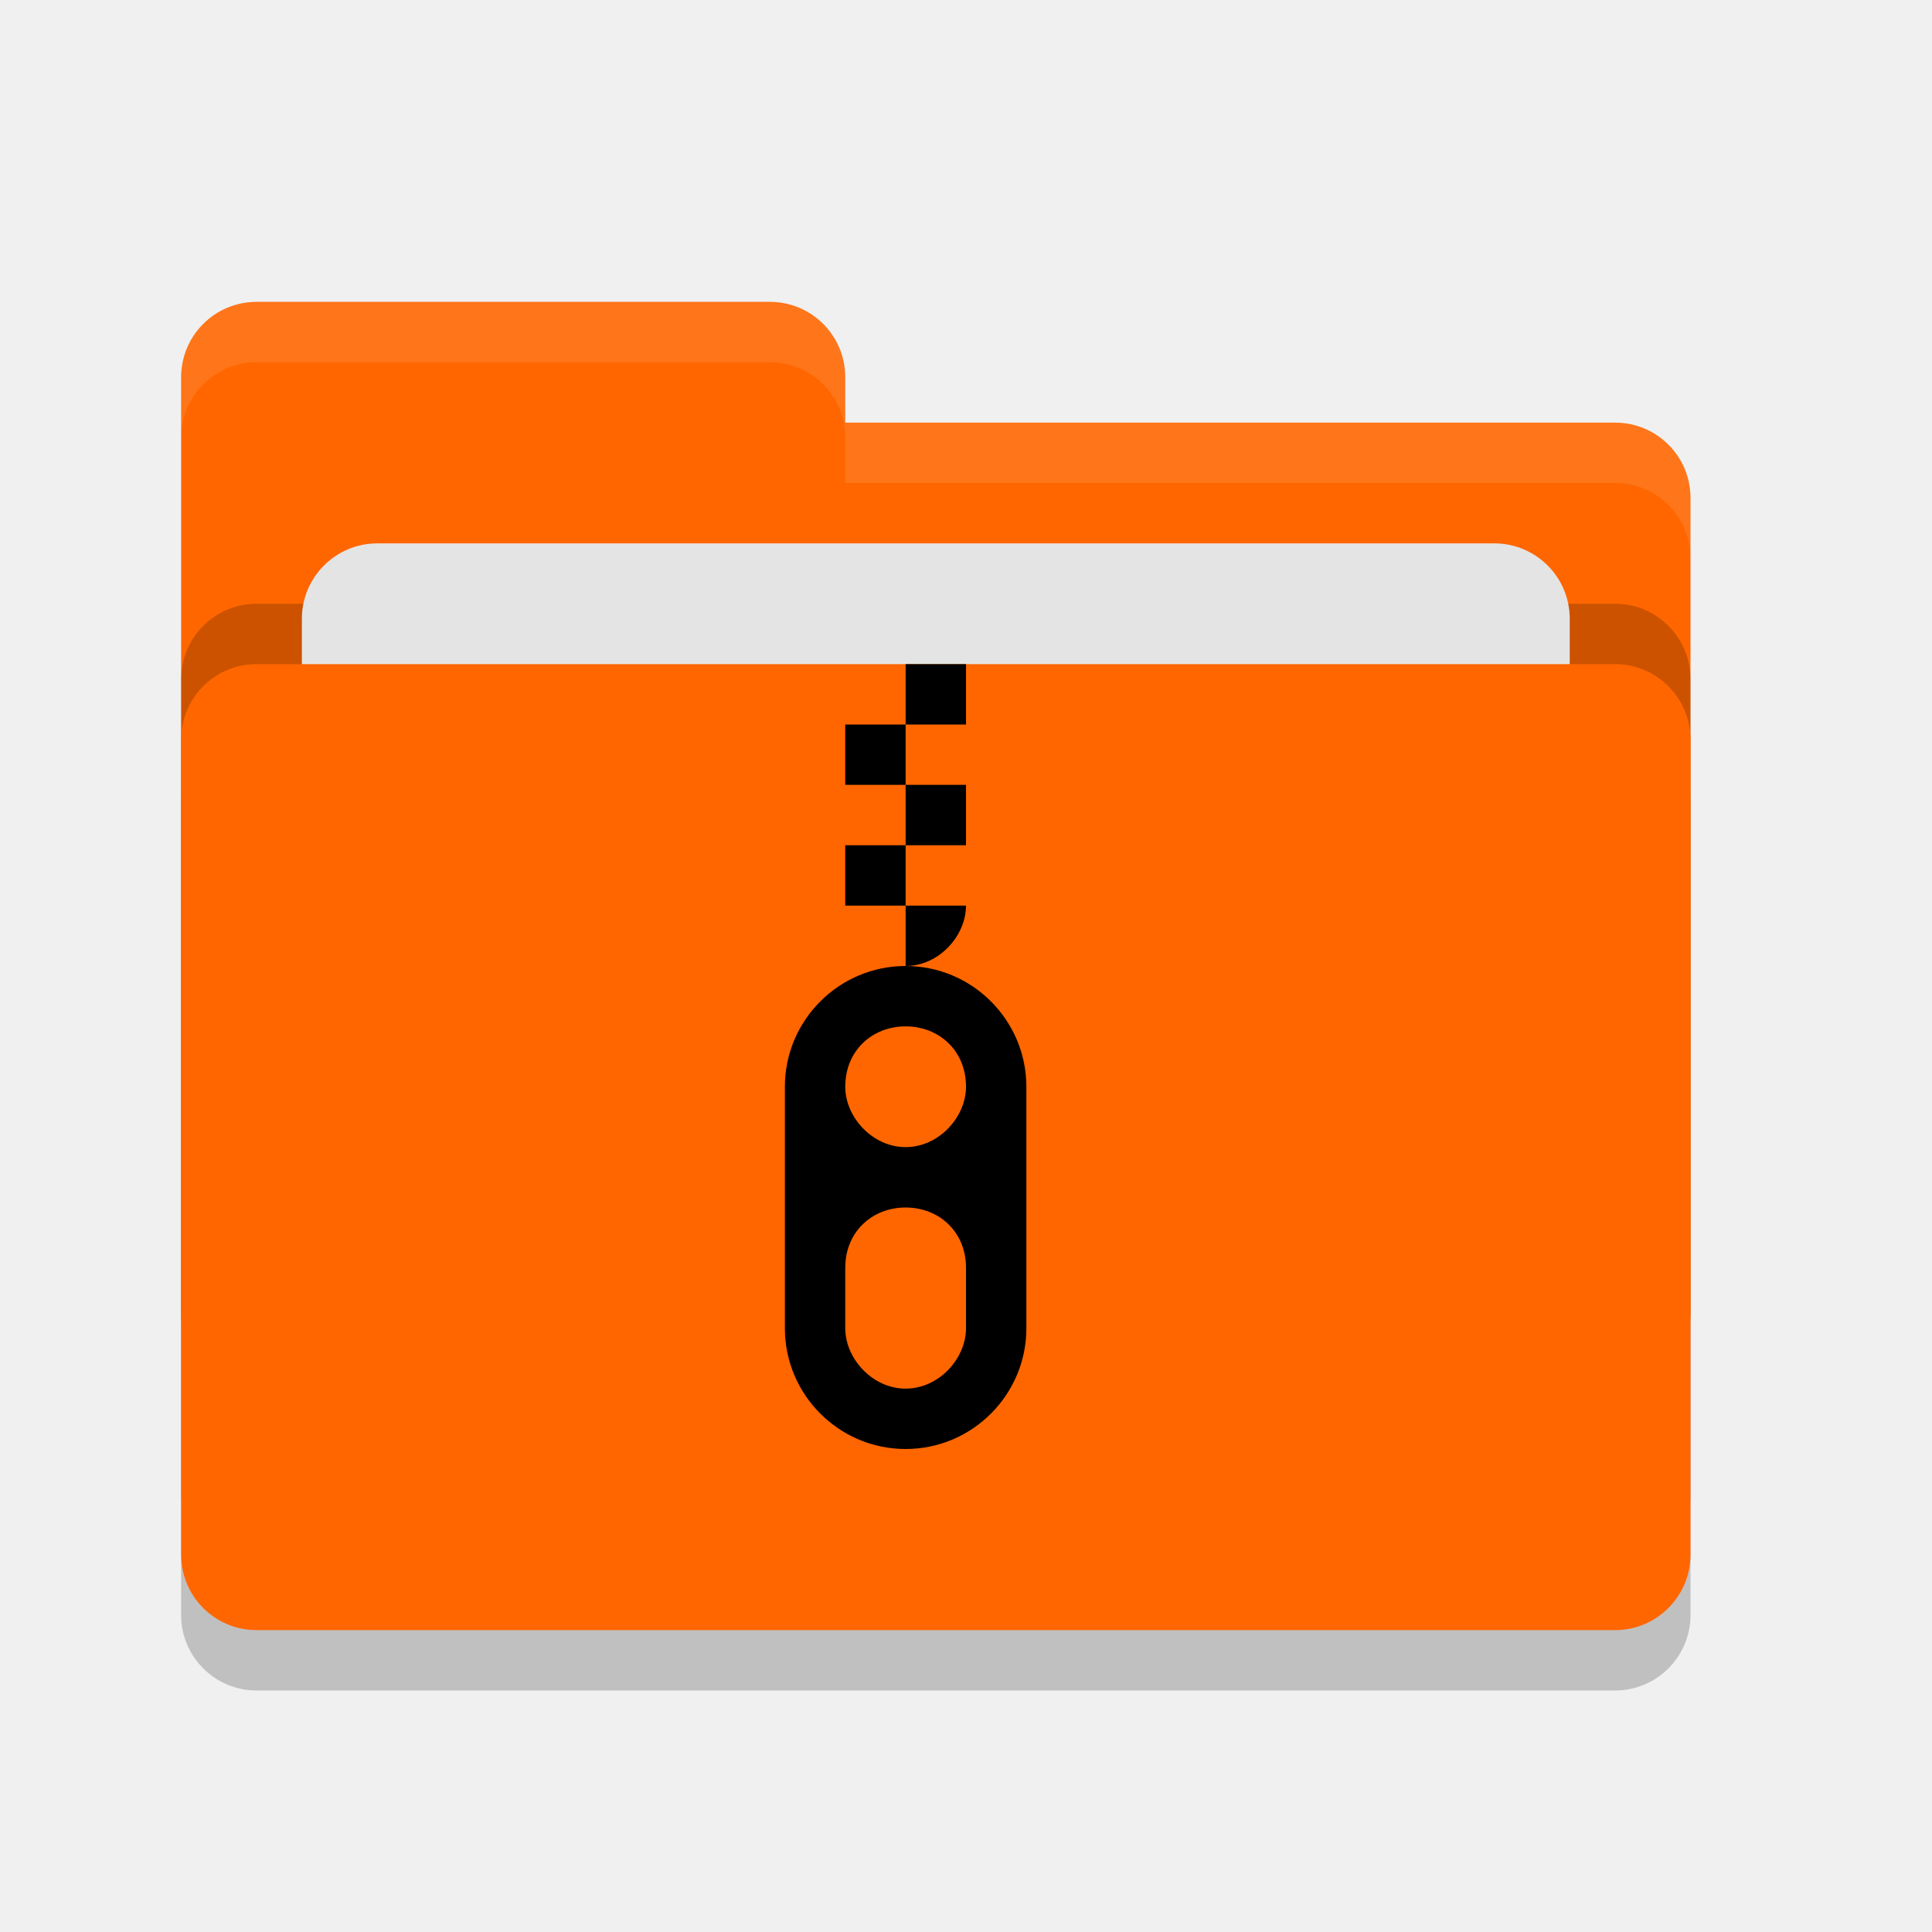
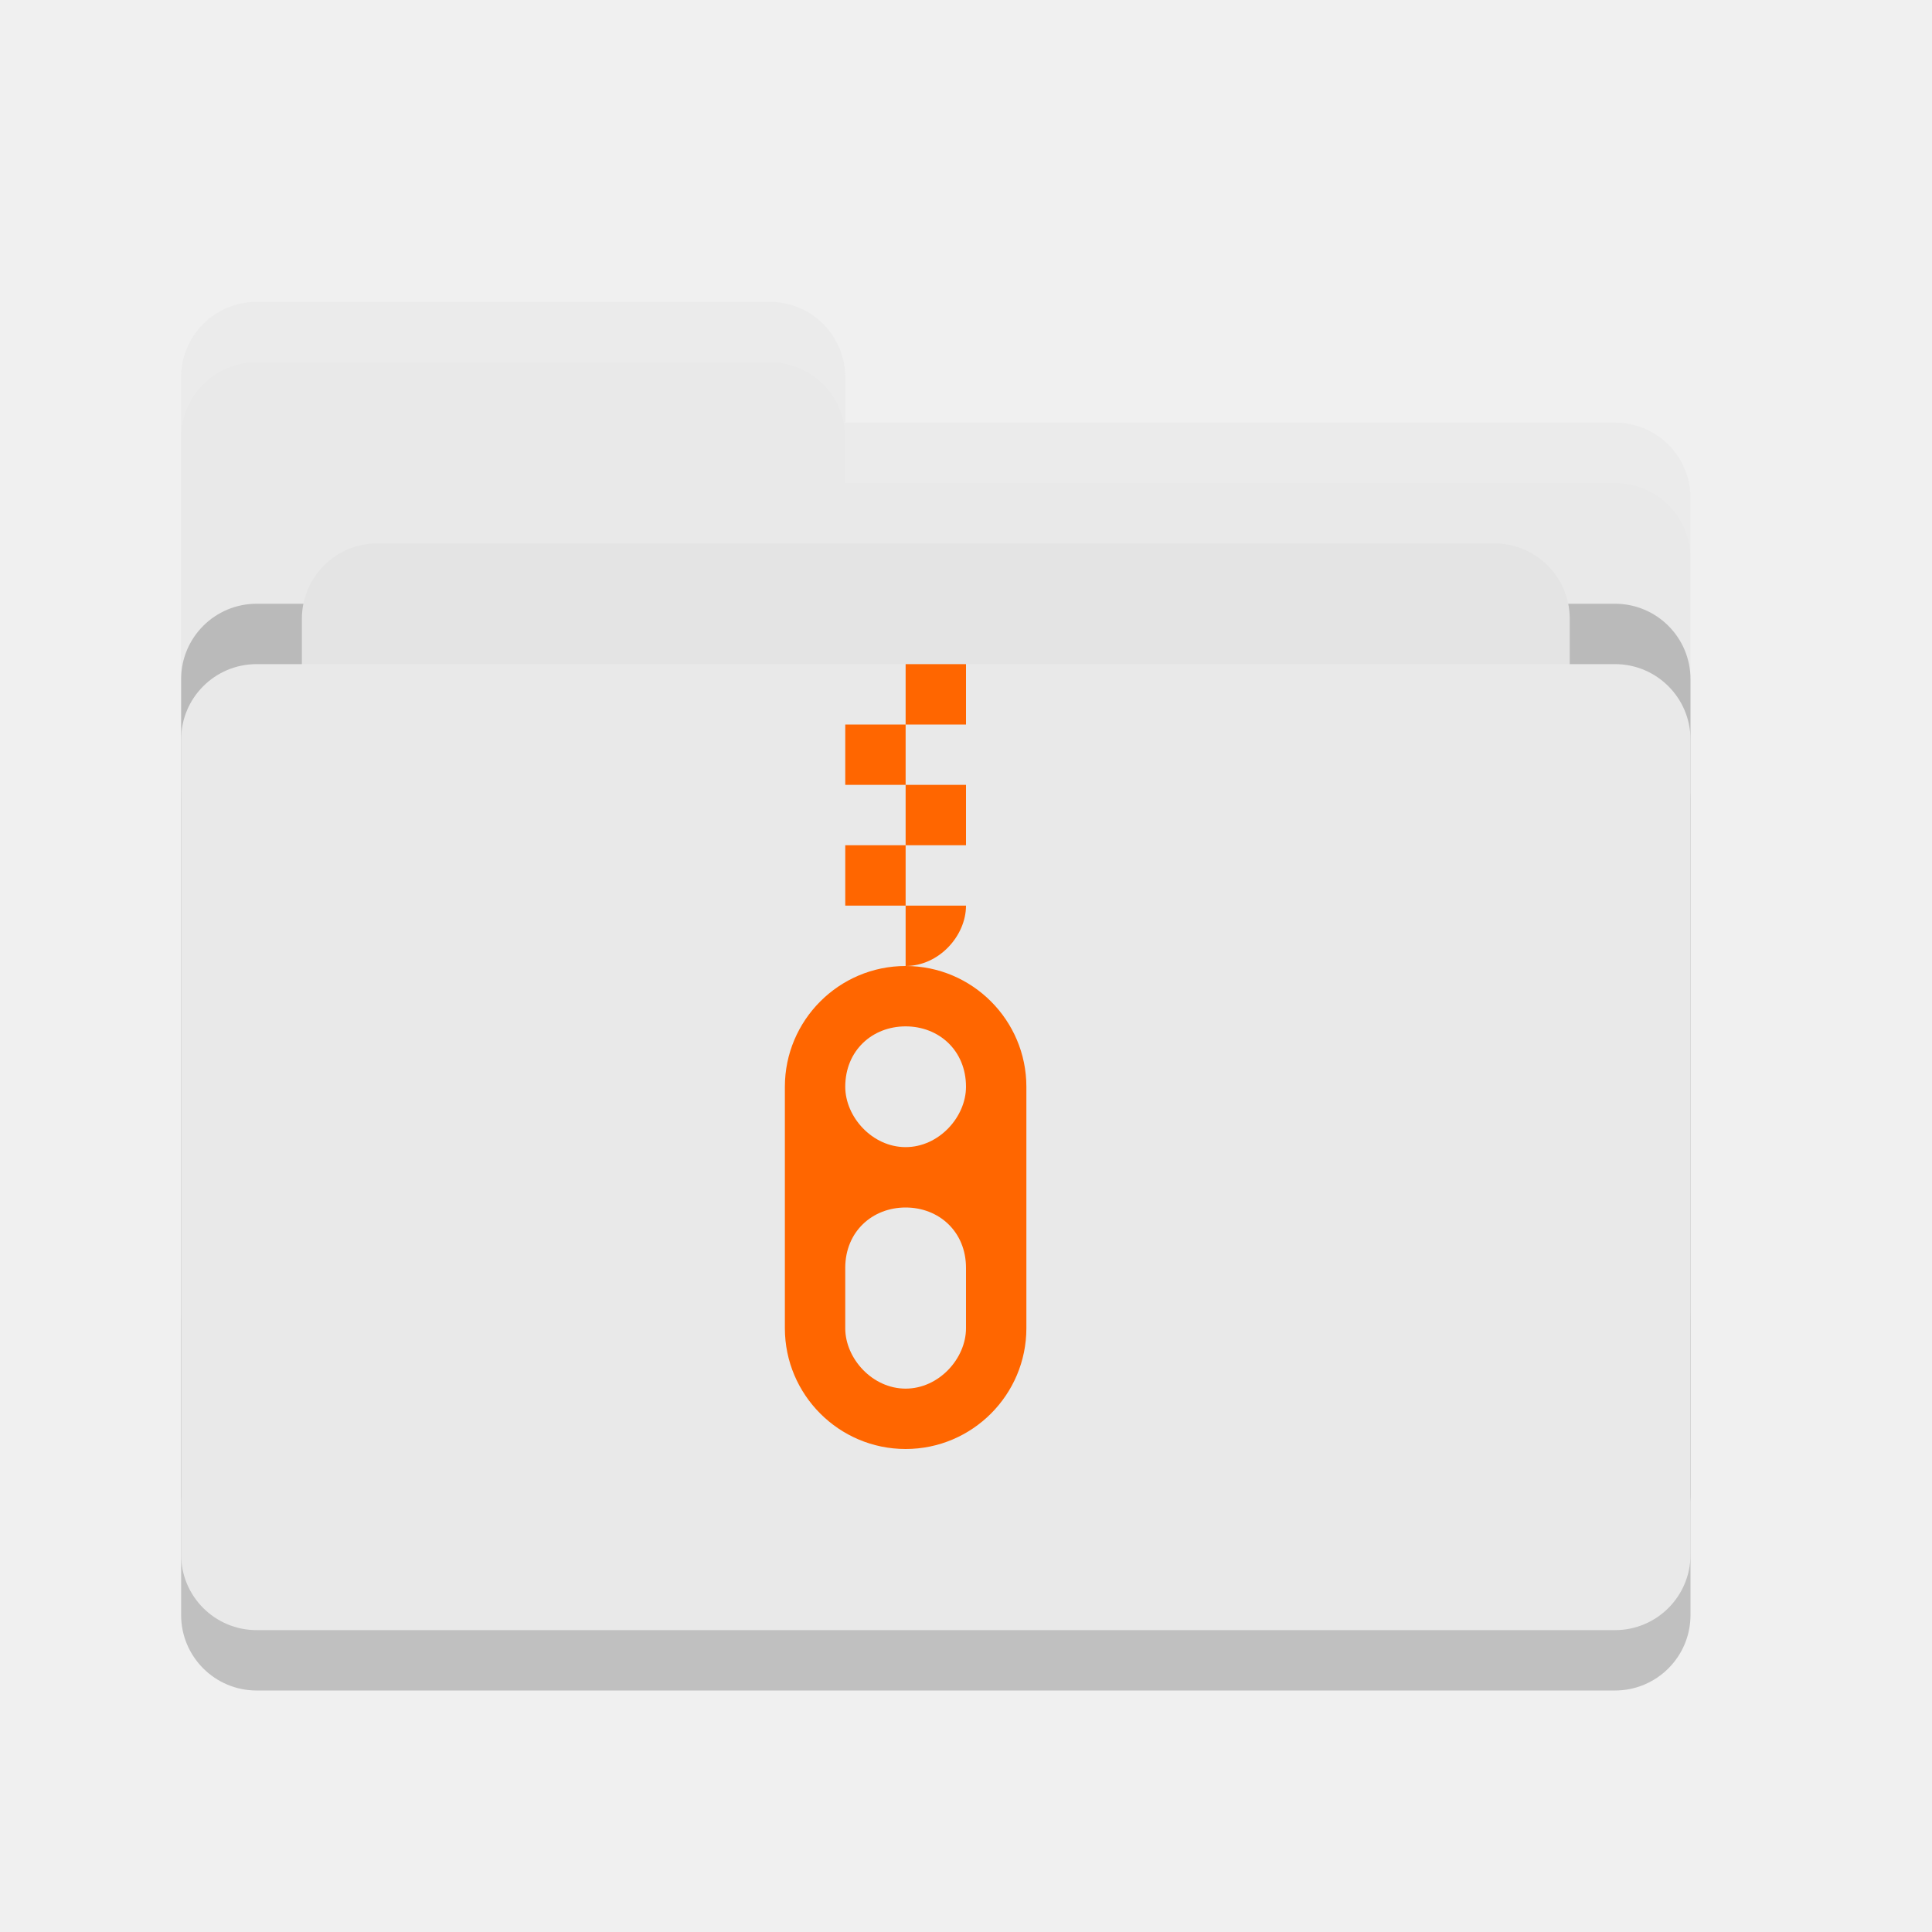
<svg xmlns="http://www.w3.org/2000/svg" width="32" height="32" version="1" id="svg20">
  <defs id="defs24" />
  <rect style="opacity:0.2" width="25" height="16" x="3" y="12" rx="1.25" ry="1.25" id="rect2" />
-   <path style="fill:#ff6600" d="M 3,21.75 C 3,22.442 3.558,23 4.25,23 H 26.75 C 27.442,23 28,22.442 28,21.75 V 8.25 C 28,7.558 27.442,7 26.75,7 H 14 V 6.25 C 14,5.558 13.443,5 12.75,5 H 4.25 C 3.558,5 3,5.558 3,6.25" id="path4" />
+   <path style="fill:#e9e9e9" d="M 3,21.75 C 3,22.442 3.558,23 4.25,23 H 26.75 C 27.442,23 28,22.442 28,21.75 V 8.25 C 28,7.558 27.442,7 26.75,7 H 14 V 6.25 C 14,5.558 13.443,5 12.75,5 H 4.25 C 3.558,5 3,5.558 3,6.25" id="path4" />
  <rect style="opacity:0.2" width="25" height="16" x="3" y="10" rx="1.25" ry="1.25" id="rect6" />
  <rect style="fill:#e4e4e4" width="21" height="10" x="5" y="9" rx="1.25" ry="1.25" id="rect8" />
-   <rect style="fill:#ff6600" width="25" height="16" x="3" y="11" rx="1.25" ry="1.25" id="rect10" />
+   <rect style="fill:#e9e9e9" width="25" height="16" x="3" y="11" rx="1.25" ry="1.25" id="rect10" />
  <path style="opacity:0.1;fill:#ffffff" d="M 4.25 5 C 3.558 5 3 5.558 3 6.25 L 3 7.25 C 3 6.558 3.558 6 4.25 6 L 12.75 6 C 13.443 6 14 6.558 14 7.25 L 14 8 L 26.75 8 C 27.442 8 28 8.557 28 9.25 L 28 8.25 C 28 7.558 27.442 7 26.75 7 L 14 7 L 14 6.25 C 14 5.558 13.443 5 12.75 5 L 4.25 5 z" id="path12" />
-   <g id="g18" style="fill:#000000">
-     <path style="fill:#000000" d="m 15,11 v 1 h 1 v -1 z m 0,1 h -1 v 1 h 1 z m 0,1 v 1 h 1 v -1 z m 0,1 h -1 v 1 h 1 z m 0,1 v 1 c 0.552,0 1,-0.5 1,-1 z" id="path14" />
-     <path style="fill:#000000" d="m 15,16 c -1.105,0 -2,0.9 -2,2 v 4 c 0,1.1 0.895,2 2,2 1.105,0 2,-0.9 2,-2 v -4 c 0,-1.1 -0.895,-2 -2,-2 z m 0,1 c 0.552,0 1,0.4 1,1 0,0.5 -0.448,1 -1,1 -0.552,0 -1,-0.5 -1,-1 0,-0.6 0.448,-1 1,-1 z m 0,3 c 0.552,0 1,0.4 1,1 v 1 c 0,0.5 -0.448,1 -1,1 -0.552,0 -1,-0.5 -1,-1 v -1 c 0,-0.6 0.448,-1 1,-1 z" id="path16" />
+   <g id="g18" style="fill:#ff6600">
+     <path style="fill:#ff6600" d="m 15,11 v 1 h 1 v -1 z m 0,1 h -1 v 1 h 1 z m 0,1 v 1 h 1 v -1 z m 0,1 h -1 v 1 h 1 z m 0,1 v 1 c 0.552,0 1,-0.5 1,-1 z" id="path14" />
+     <path style="fill:#ff6600" d="m 15,16 c -1.105,0 -2,0.9 -2,2 v 4 c 0,1.1 0.895,2 2,2 1.105,0 2,-0.9 2,-2 v -4 c 0,-1.1 -0.895,-2 -2,-2 z m 0,1 c 0.552,0 1,0.4 1,1 0,0.5 -0.448,1 -1,1 -0.552,0 -1,-0.5 -1,-1 0,-0.6 0.448,-1 1,-1 z m 0,3 c 0.552,0 1,0.4 1,1 v 1 c 0,0.5 -0.448,1 -1,1 -0.552,0 -1,-0.5 -1,-1 v -1 c 0,-0.6 0.448,-1 1,-1 z" id="path16" />
  </g>
</svg>
